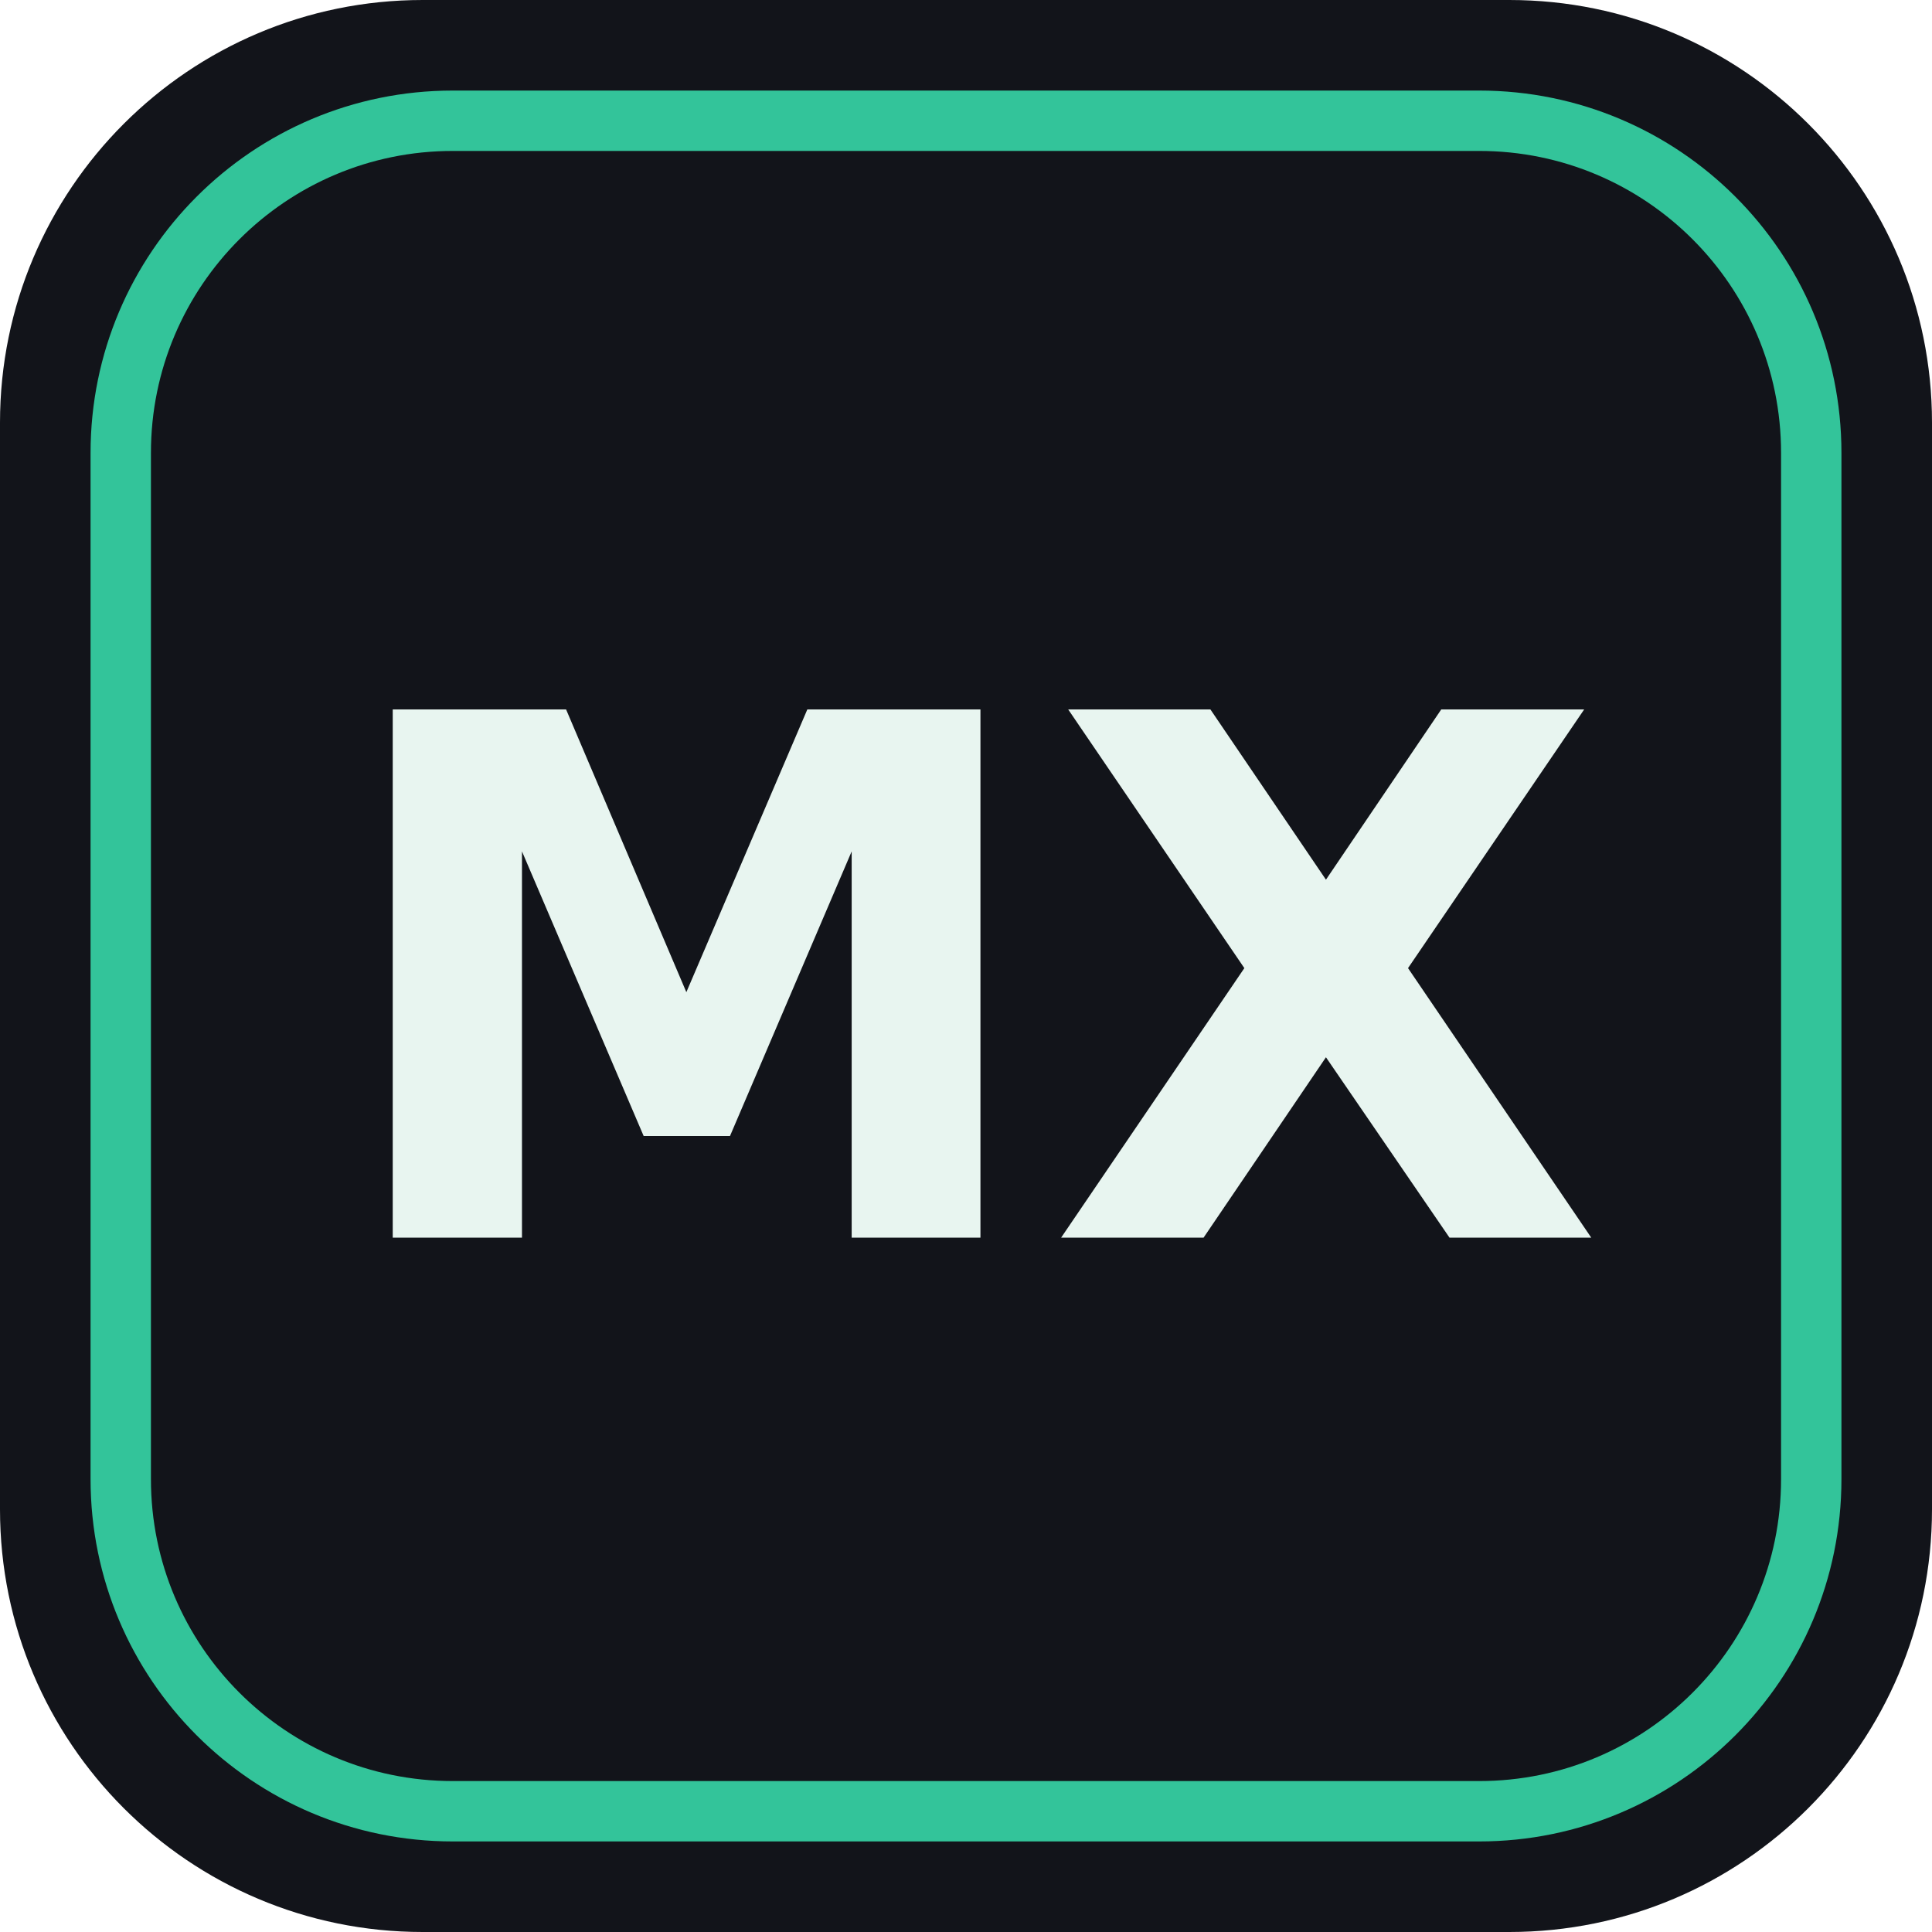
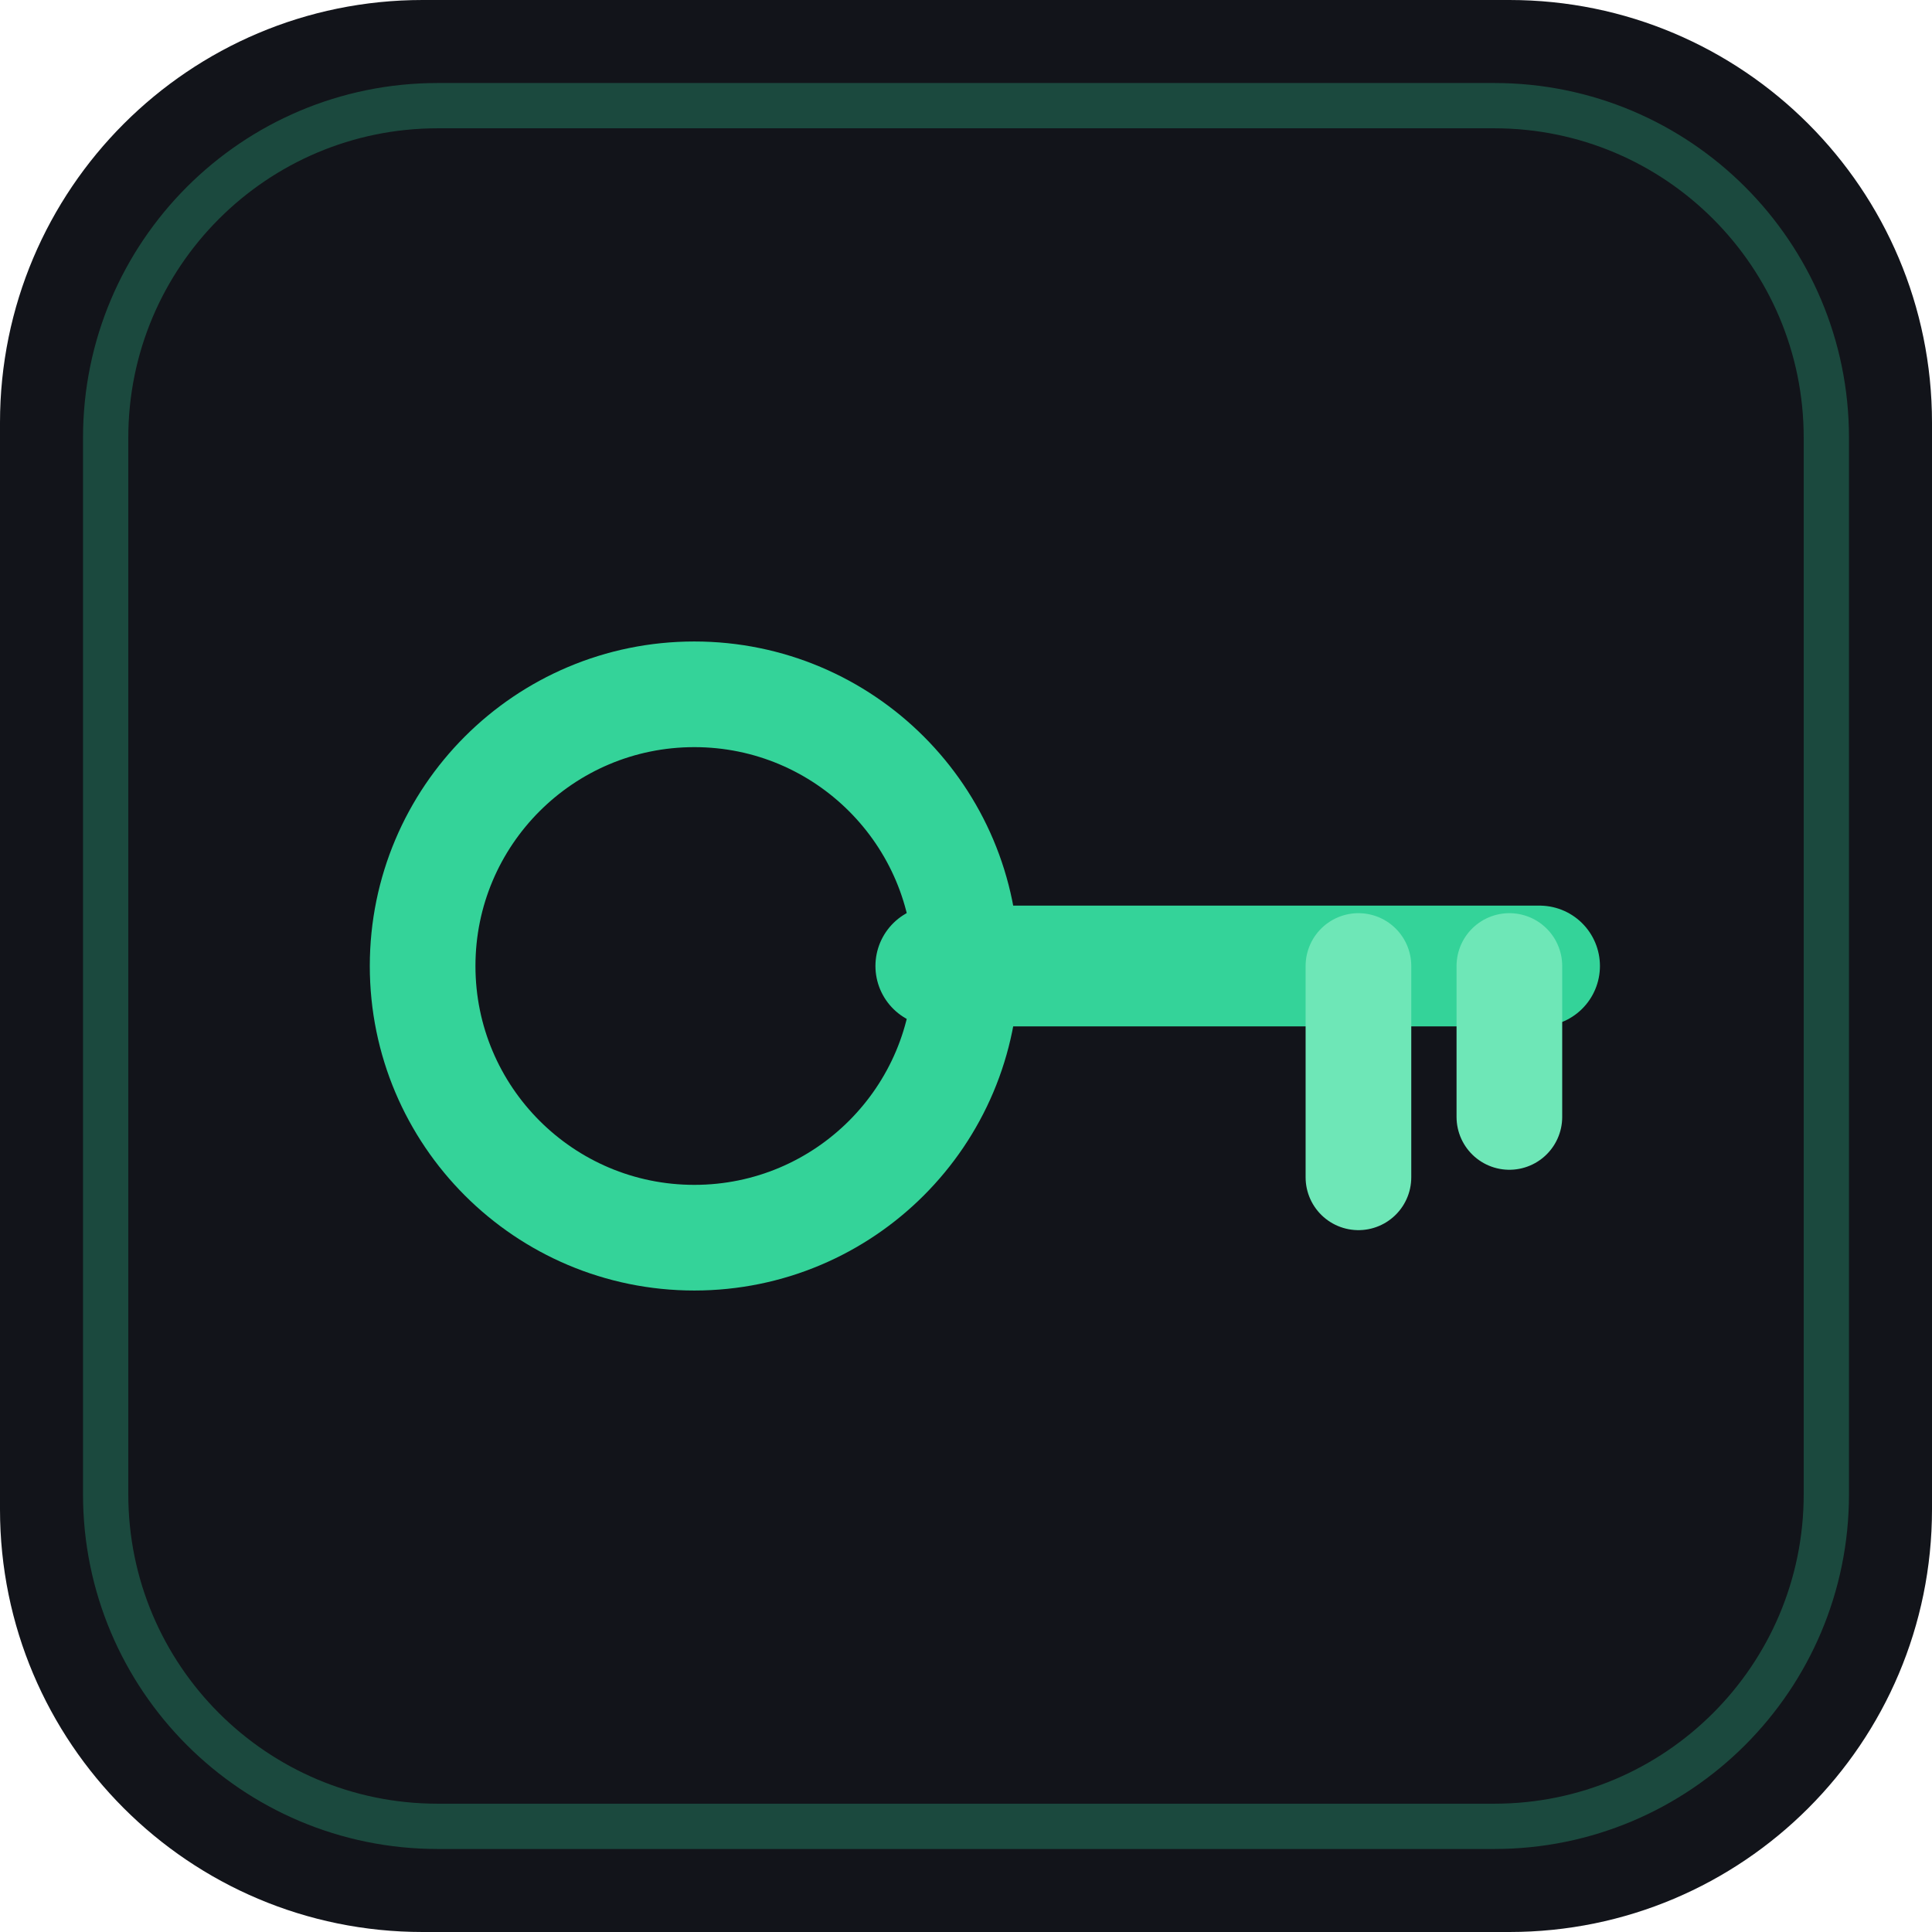
- <svg xmlns="http://www.w3.org/2000/svg" width="128" height="128" viewBox="0 0 128 128">
+ <svg xmlns="http://www.w3.org/2000/svg" viewBox="0 0 128 128">
  <rect width="128" height="128" rx="28" fill="#12141a" />
-   <rect x="8" y="8" width="112" height="112" rx="22" fill="none" stroke="#33c49a" stroke-width="4" />
-   <text x="64" y="82" text-anchor="middle" font-family="DejaVu Sans, Noto Sans, sans-serif" font-size="48" font-weight="700" fill="#e8f5f0">MX</text>
+   <rect x="7" y="7" width="114" height="114" rx="22" fill="none" stroke="#34d399" stroke-width="3" opacity="0.28" />
+   <circle cx="46" cy="64" r="18" fill="none" stroke="#34d399" stroke-width="7" />
+   <circle cx="46" cy="64" r="7" fill="#12141a" />
+   <path d="M62 64 H102" fill="none" stroke="#34d399" stroke-width="8" stroke-linecap="round" />
+   <path d="M90 64 V78 M100 64 V74" fill="none" stroke="#6ee7b7" stroke-width="7" stroke-linecap="round" />
</svg>
